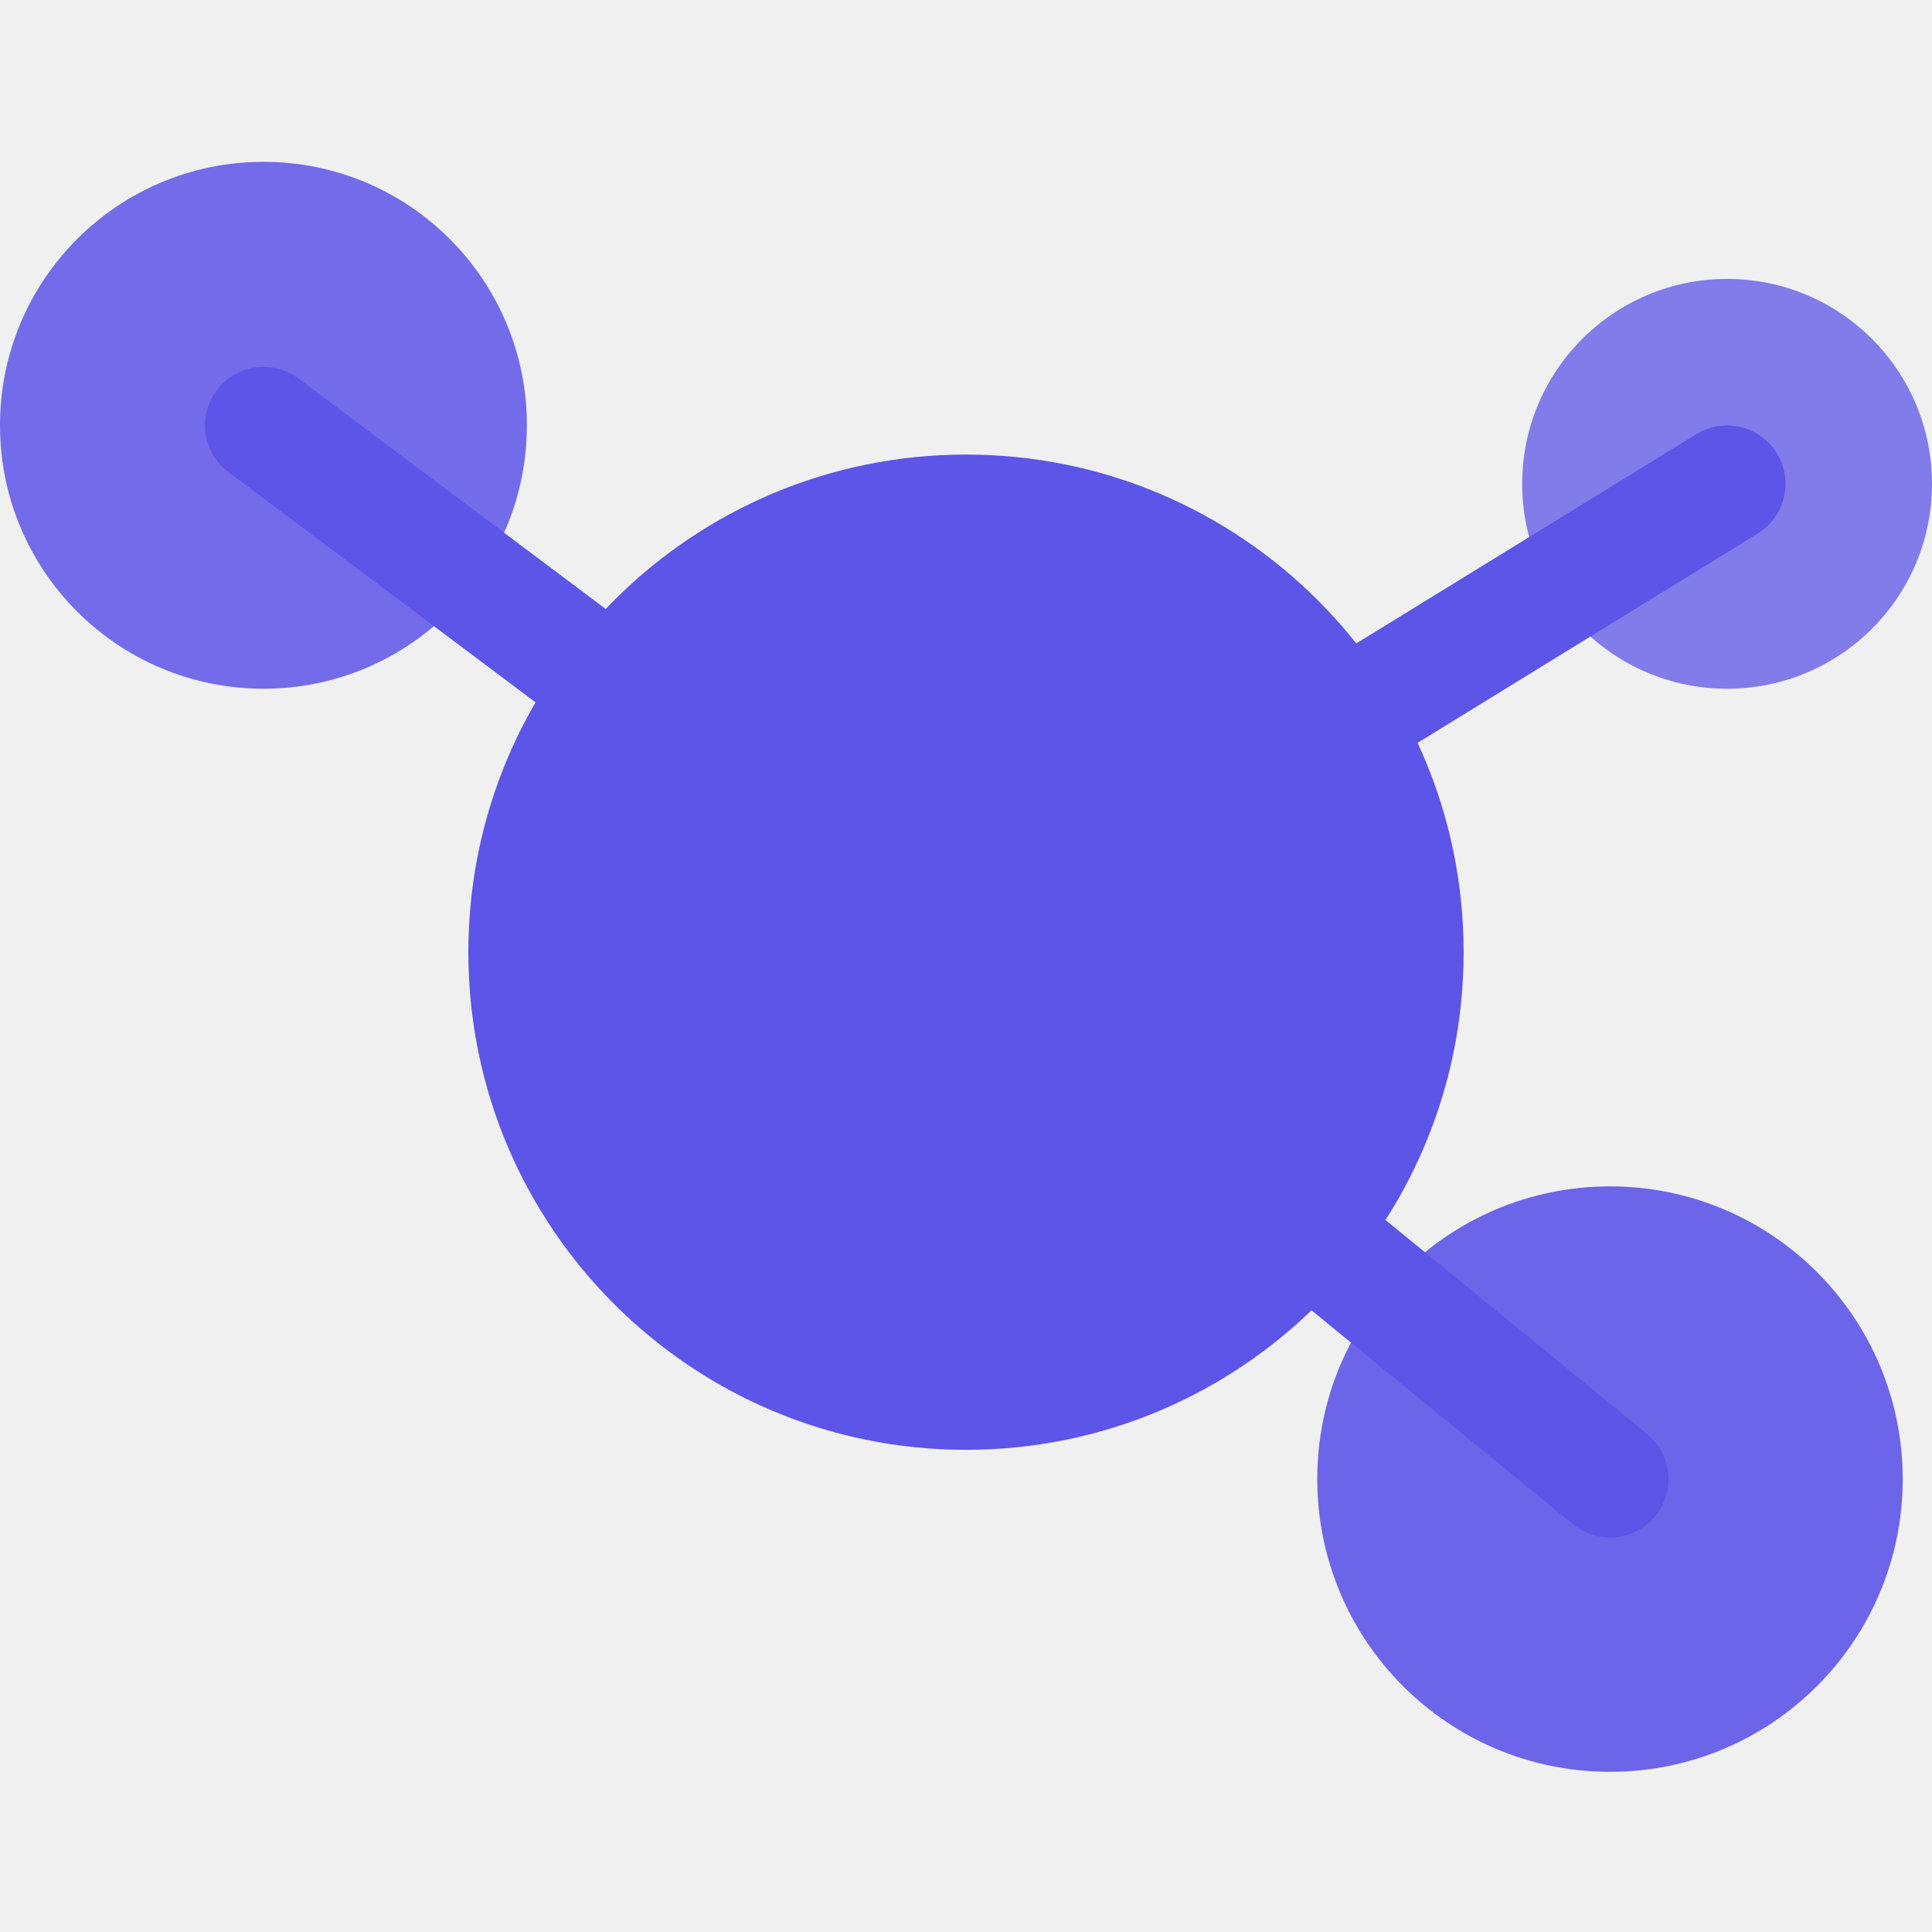
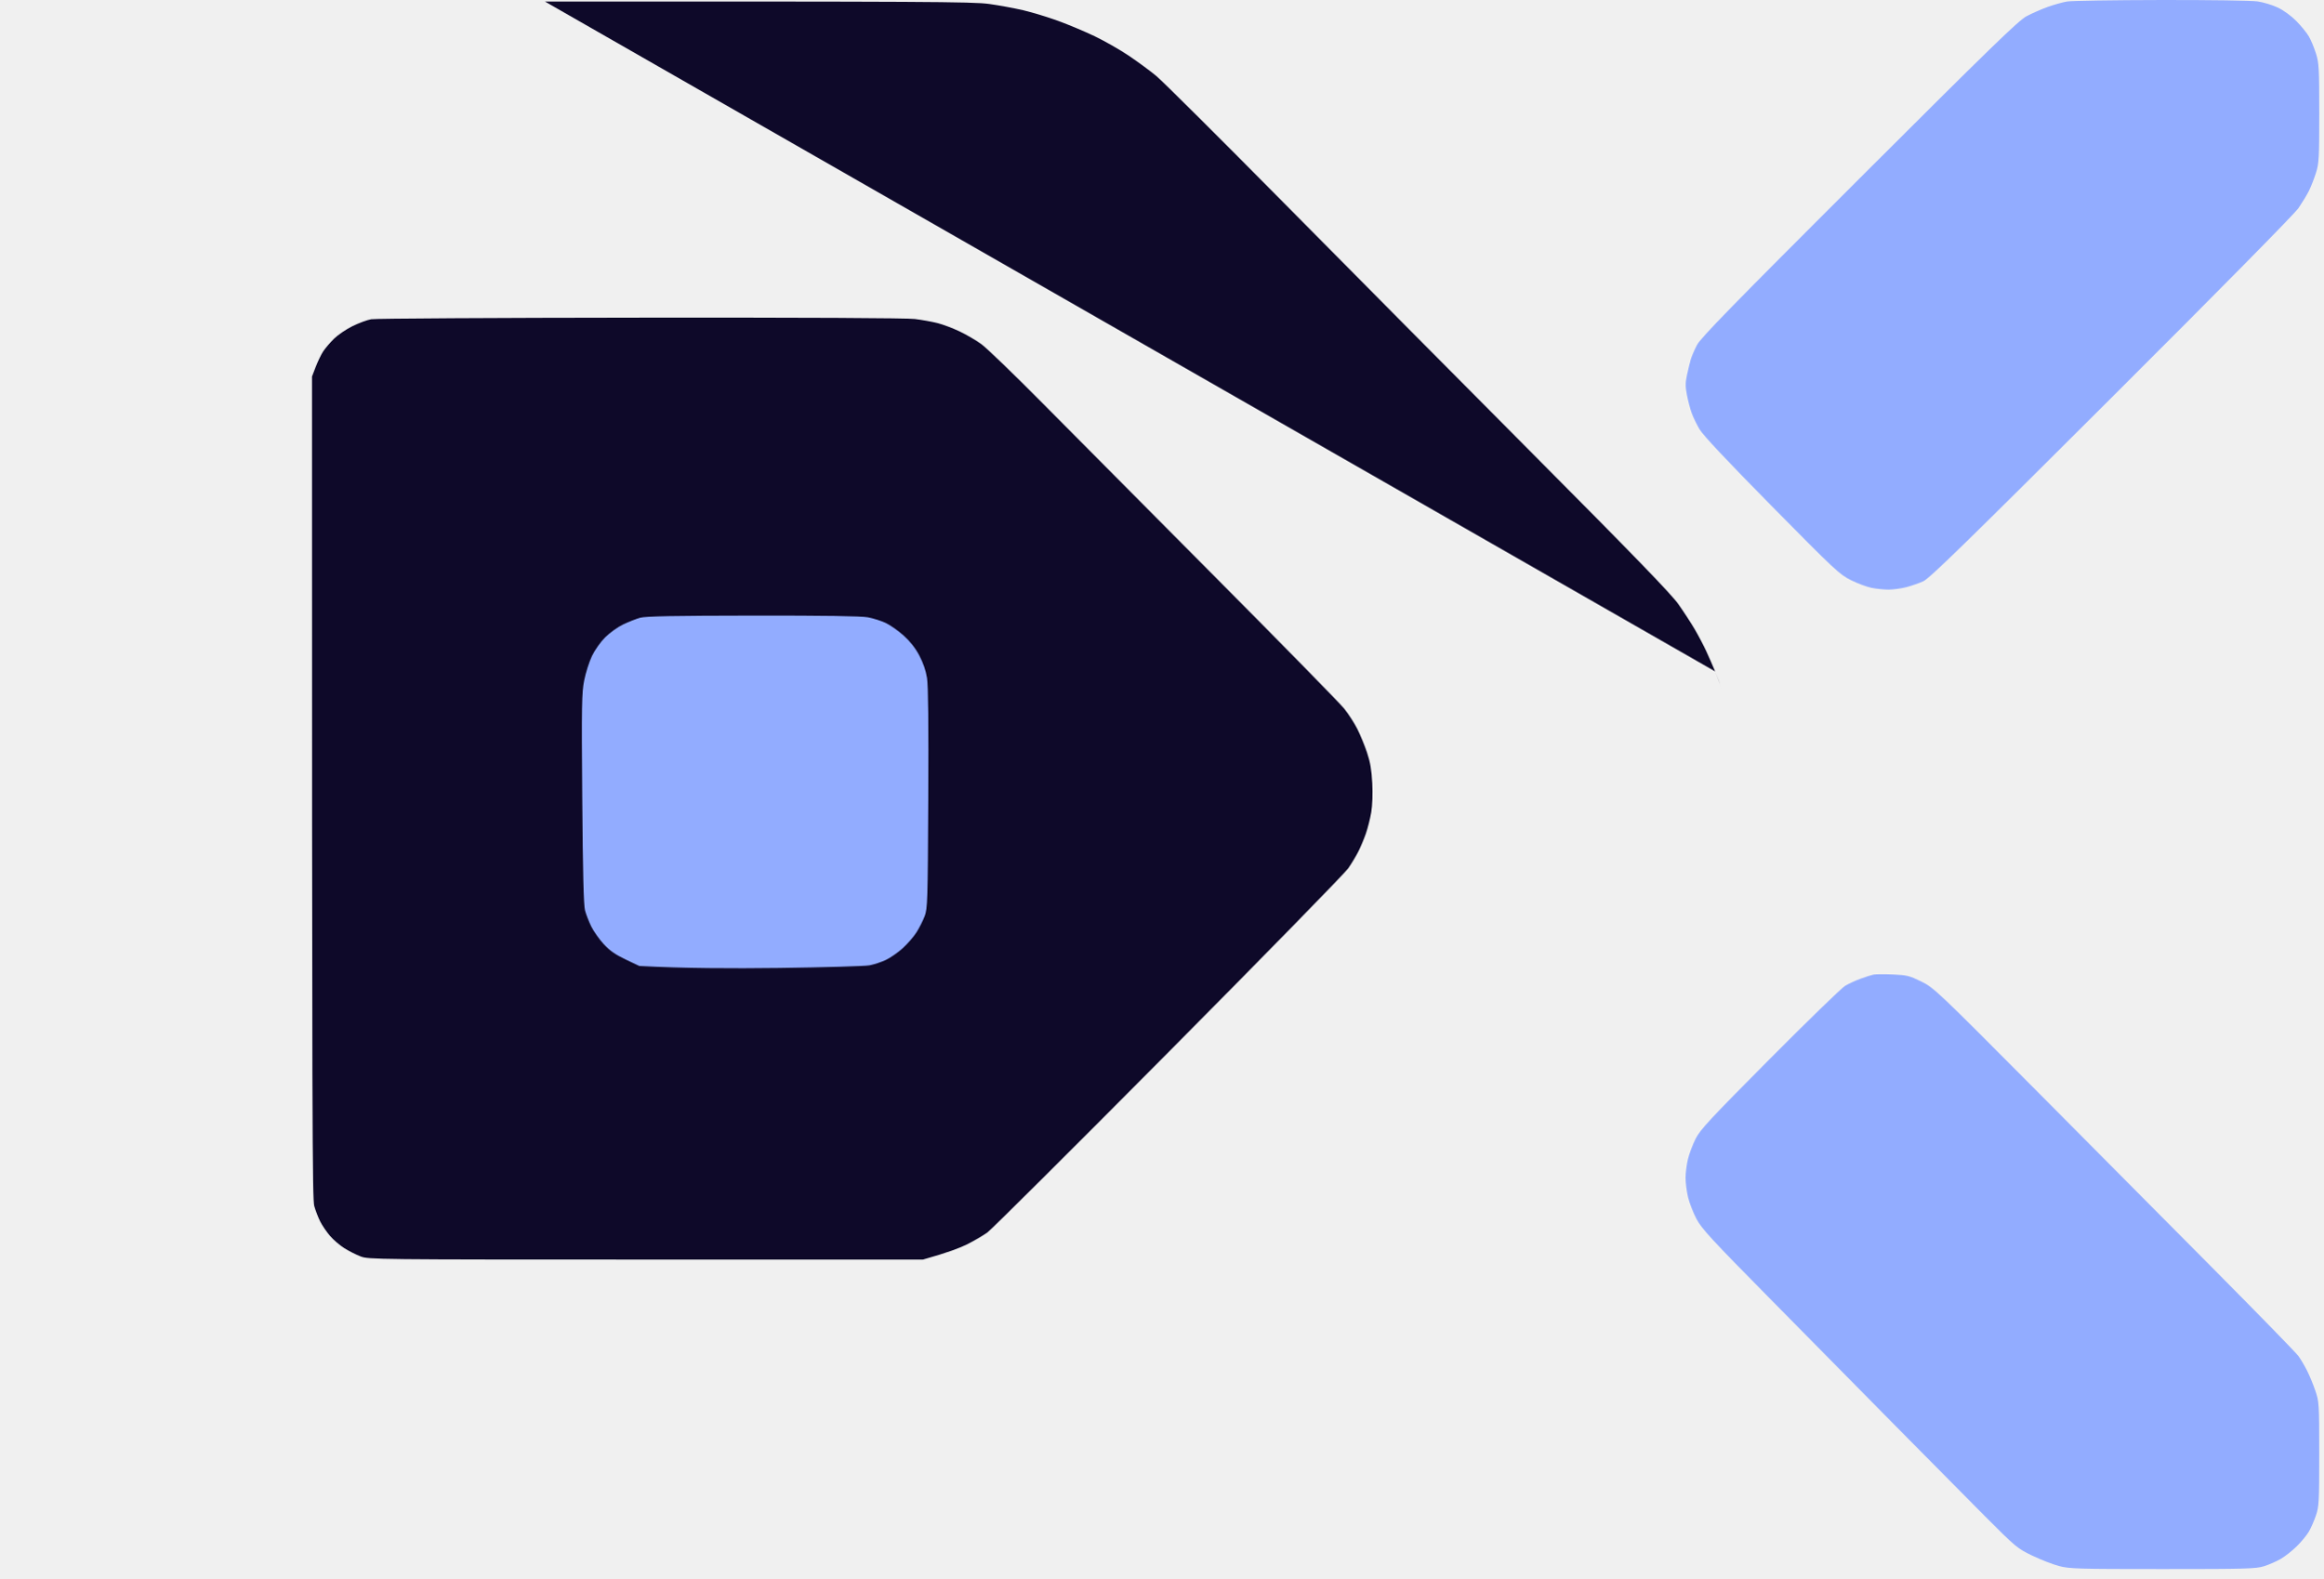
- <svg xmlns="http://www.w3.org/2000/svg" width="1158" height="1158" viewBox="0 0 1158 1158" fill="none">
-   <g clip-path="url(#clip0_38_20)">
-     <path opacity="0.85" d="M157.909 412.818C245.12 412.818 315.818 342.12 315.818 254.909C315.818 167.698 245.12 97 157.909 97C70.698 97 0 167.698 0 254.909C0 342.12 70.698 412.818 157.909 412.818Z" fill="url(#paint0_linear_38_20)" />
-     <path opacity="0.75" d="M1035.18 412.818C1103.01 412.818 1158 357.83 1158 290C1158 222.169 1103.01 167.182 1035.18 167.182C967.351 167.182 912.364 222.169 912.364 290C912.364 357.83 967.351 412.818 1035.18 412.818Z" fill="url(#paint1_linear_38_20)" />
-     <path opacity="0.9" d="M965 1062C1061.9 1062 1140.45 983.446 1140.45 886.545C1140.45 789.644 1061.9 711.09 965 711.09C868.099 711.09 789.545 789.644 789.545 886.545C789.545 983.446 868.099 1062 965 1062Z" fill="url(#paint2_linear_38_20)" />
-     <path d="M579 869C743.732 869 877.273 735.459 877.273 570.727C877.273 405.996 743.732 272.455 579 272.455C414.269 272.455 280.727 405.996 280.727 570.727C280.727 735.459 414.269 869 579 869Z" fill="url(#paint3_linear_38_20)" />
-     <path d="M579 570.728L157.909 254.91" stroke="url(#paint4_linear_38_20)" stroke-width="70" stroke-linecap="round" />
-     <path d="M579 570.727L1035.18 290" stroke="url(#paint5_linear_38_20)" stroke-width="70" stroke-linecap="round" />
-     <path d="M579 570.727L965 886.546" stroke="url(#paint6_linear_38_20)" stroke-width="70" stroke-linecap="round" />
-   </g>
-   <defs>
-     <linearGradient id="paint0_linear_38_20" x1="0" y1="97" x2="31581.8" y2="31678.8" gradientUnits="userSpaceOnUse">
-       <stop stop-color="#5D54E8" />
-       <stop offset="1" stop-color="#4038CD" />
-     </linearGradient>
-     <linearGradient id="paint1_linear_38_20" x1="912.364" y1="167.182" x2="25476" y2="24730.8" gradientUnits="userSpaceOnUse">
-       <stop stop-color="#5D54E8" />
-       <stop offset="1" stop-color="#4038CD" />
-     </linearGradient>
-     <linearGradient id="paint2_linear_38_20" x1="789.545" y1="711.09" x2="35880.5" y2="35802" gradientUnits="userSpaceOnUse">
-       <stop stop-color="#5D54E8" />
-       <stop offset="1" stop-color="#4038CD" />
-     </linearGradient>
-     <linearGradient id="paint3_linear_38_20" x1="280.727" y1="272.455" x2="59935.3" y2="59927" gradientUnits="userSpaceOnUse">
-       <stop stop-color="#5D54E8" />
-       <stop offset="1" stop-color="#4038CD" />
-     </linearGradient>
-     <linearGradient id="paint4_linear_38_20" x1="157.909" y1="254.91" x2="30476.5" y2="40679.7" gradientUnits="userSpaceOnUse">
-       <stop stop-color="#5D54E8" />
-       <stop offset="1" stop-color="#4038CD" />
-     </linearGradient>
-     <linearGradient id="paint5_linear_38_20" x1="579" y1="290" x2="25639.6" y2="41013.5" gradientUnits="userSpaceOnUse">
-       <stop stop-color="#5D54E8" />
-       <stop offset="1" stop-color="#4038CD" />
-     </linearGradient>
-     <linearGradient id="paint6_linear_38_20" x1="579" y1="570.727" x2="31535.4" y2="38406.4" gradientUnits="userSpaceOnUse">
-       <stop stop-color="#5D54E8" />
-       <stop offset="1" stop-color="#4038CD" />
-     </linearGradient>
-     <clipPath id="clip0_38_20">
-       <rect width="1158" height="1158" fill="white" />
-     </clipPath>
-   </defs>
+ <svg xmlns="http://www.w3.org/2000/svg" width="559" height="380" viewBox="0 0 559 380" fill="none">
+   <path d="M447.7 235.612C448.882 235.175 450.282 234.734 450.82 234.625C451.358 234.52 453.464 234.504 455.5 234.594C458.861 234.738 459.493 234.898 462.325 236.291C465.37 237.796 466.022 238.413 489.799 262.335C503.195 275.816 522.686 295.445 533.11 305.957C543.538 316.469 552.516 325.683 553.062 326.436C553.608 327.185 554.544 328.764 555.14 329.946C555.737 331.124 556.642 333.32 557.153 334.822C558.046 337.467 558.073 337.935 558.077 350.035C558.077 361.612 558.018 362.685 557.273 364.857C556.833 366.145 556.061 367.9 555.554 368.758C555.047 369.616 553.74 371.196 552.648 372.269C551.556 373.342 549.829 374.699 548.807 375.288C547.785 375.877 545.987 376.669 544.806 377.043C542.864 377.663 540.567 377.73 520.432 377.73C500.016 377.73 497.981 377.671 495.473 377.004C493.972 376.606 491.074 375.479 489.038 374.5C485.447 372.772 485.096 372.479 477.522 364.889C473.228 360.578 463.397 350.647 455.679 342.819C447.961 334.986 434.452 321.291 425.662 312.378C411.857 298.39 409.482 295.807 408.238 293.459C407.446 291.965 406.53 289.601 406.198 288.209C405.867 286.812 405.598 284.706 405.602 283.528C405.606 282.346 405.863 280.329 406.175 279.042C406.483 277.755 407.31 275.559 408.008 274.166C409.111 271.959 411.408 269.482 425.853 254.94C434.975 245.758 443.137 237.831 443.995 237.324C444.853 236.817 446.519 236.045 447.7 235.612Z" fill="#92ACFF" />
+   <path fill-rule="evenodd" clip-rule="evenodd" d="M131.131 0.373C222.13 0.341 234.091 0.408 237.987 0.95C240.401 1.285 244.129 1.972 246.274 2.479C248.419 2.986 252.19 4.137 254.658 5.038C257.127 5.939 261.074 7.601 263.433 8.732C265.792 9.867 269.478 11.969 271.623 13.413C273.767 14.856 276.751 17.052 278.252 18.3C279.754 19.544 293.528 33.259 308.866 48.776C324.204 64.289 351.323 91.641 369.138 109.557C393.196 133.749 402.13 142.982 403.869 145.443C405.156 147.265 406.931 149.988 407.808 151.489C408.69 152.991 409.934 155.359 410.577 156.755C411.221 158.152 412.184 160.344 412.714 161.631C413.248 162.919 413.982 164.849 414.34 165.922C414.34 165.922 413.982 164.849 412.714 161.631M84.821 78.511C83.32 79.249 81.315 80.61 80.371 81.538C79.424 82.467 78.25 83.844 77.762 84.593C77.271 85.341 76.468 87.011 75.972 88.298L75.072 90.639C75.072 273.375 75.153 288.7 75.621 290.354C75.922 291.427 76.565 293.096 77.049 294.06C77.532 295.023 78.601 296.591 79.424 297.543C80.247 298.495 81.799 299.825 82.871 300.496C83.944 301.167 85.699 302.056 86.771 302.47C88.67 303.207 90.394 303.227 155.408 303.227H222.095C227.987 301.565 231.061 300.395 232.722 299.556C234.383 298.713 236.559 297.442 237.561 296.728C238.56 296.01 258.184 276.468 281.169 253.298C304.155 230.127 323.627 210.207 324.438 209.025C325.253 207.847 326.357 206.002 326.895 204.929C327.433 203.856 328.236 201.925 328.685 200.638C329.129 199.351 329.706 197.069 329.96 195.567C330.241 193.925 330.338 191.128 330.21 188.546C330.046 185.348 329.726 183.46 328.942 181.135C328.361 179.418 327.316 176.875 326.614 175.479C325.912 174.082 324.496 171.89 323.467 170.603C322.437 169.316 308.507 155.098 292.514 139.007C276.521 122.917 257.821 104.077 250.953 97.141C244.09 90.206 237.421 83.766 236.134 82.837C234.847 81.905 232.476 80.52 230.869 79.76C229.259 78.999 226.892 78.106 225.605 77.778C224.318 77.447 221.861 77.002 220.145 76.787C218.175 76.545 193.778 76.424 154.043 76.463C119.401 76.495 90.273 76.67 89.306 76.846C88.339 77.021 86.323 77.77 84.821 78.511Z" fill="#0E0929" />
+   <path d="M149.947 150.32C151.234 149.704 153.075 148.982 154.042 148.713C155.356 148.35 162.169 148.222 181.146 148.198C198.301 148.179 207.251 148.311 208.835 148.608C210.122 148.846 212.052 149.458 213.125 149.961C214.197 150.468 216.127 151.822 217.414 152.973C218.959 154.353 220.242 155.98 221.193 157.763C222.121 159.506 222.784 161.425 223.061 163.192C223.358 165.053 223.455 174.317 223.365 192.253C223.248 216.862 223.19 218.711 222.507 220.533C222.106 221.605 221.221 223.361 220.542 224.433C219.86 225.506 218.354 227.246 217.188 228.295C216.026 229.348 214.197 230.616 213.125 231.111C212.052 231.611 210.297 232.184 209.225 232.391C208.152 232.598 198.325 232.882 187.386 233.027C176.08 233.171 164.552 233.124 153.847 232.547L150.532 230.975C148.064 229.801 146.718 228.861 145.268 227.285C144.195 226.118 142.85 224.211 142.276 223.045C141.699 221.878 141.021 220.131 140.767 219.167C140.436 217.931 140.241 209.958 140.104 192.253C139.929 169.675 139.979 166.754 140.572 163.778C140.935 161.956 141.777 159.323 142.44 157.926C143.134 156.475 144.495 154.548 145.63 153.417C146.718 152.329 148.66 150.936 149.947 150.32Z" fill="#92ACFF" />
+   <path d="M492.744 1.664C494.245 1.126 496.351 0.541 497.423 0.361C498.496 0.186 508.674 0.022 520.042 0.002C531.586 -0.021 541.831 0.131 543.246 0.342C544.642 0.548 546.834 1.215 548.121 1.824C549.482 2.468 551.335 3.813 552.551 5.046C553.698 6.212 555.051 7.866 555.554 8.724C556.057 9.582 556.833 11.424 557.274 12.82C558.015 15.153 558.081 16.315 558.081 27.253C558.081 38.214 558.015 39.349 557.27 41.685C556.826 43.082 556.065 45.009 555.581 45.976C555.098 46.943 553.979 48.785 553.101 50.072C552.138 51.48 534.222 69.657 508.082 95.749C473.202 130.566 464.302 139.253 462.813 139.924C461.795 140.385 459.95 141.028 458.718 141.352C457.485 141.672 455.555 141.937 454.428 141.937C453.301 141.933 451.46 141.742 450.333 141.512C449.206 141.282 446.983 140.447 445.392 139.659C442.67 138.313 441.516 137.233 426.349 121.845C415.515 110.856 409.787 104.756 408.948 103.316C408.258 102.138 407.412 100.383 407.065 99.415C406.717 98.448 406.211 96.521 405.938 95.125C405.54 93.069 405.54 92.148 405.949 90.249C406.226 88.962 406.628 87.292 406.846 86.543C407.061 85.794 407.743 84.211 408.359 83.033C409.264 81.308 416.947 73.433 447.408 43.008C479.149 11.303 485.716 4.925 487.674 3.887C488.961 3.205 491.242 2.206 492.744 1.664Z" fill="#92ACFF" />
</svg>
